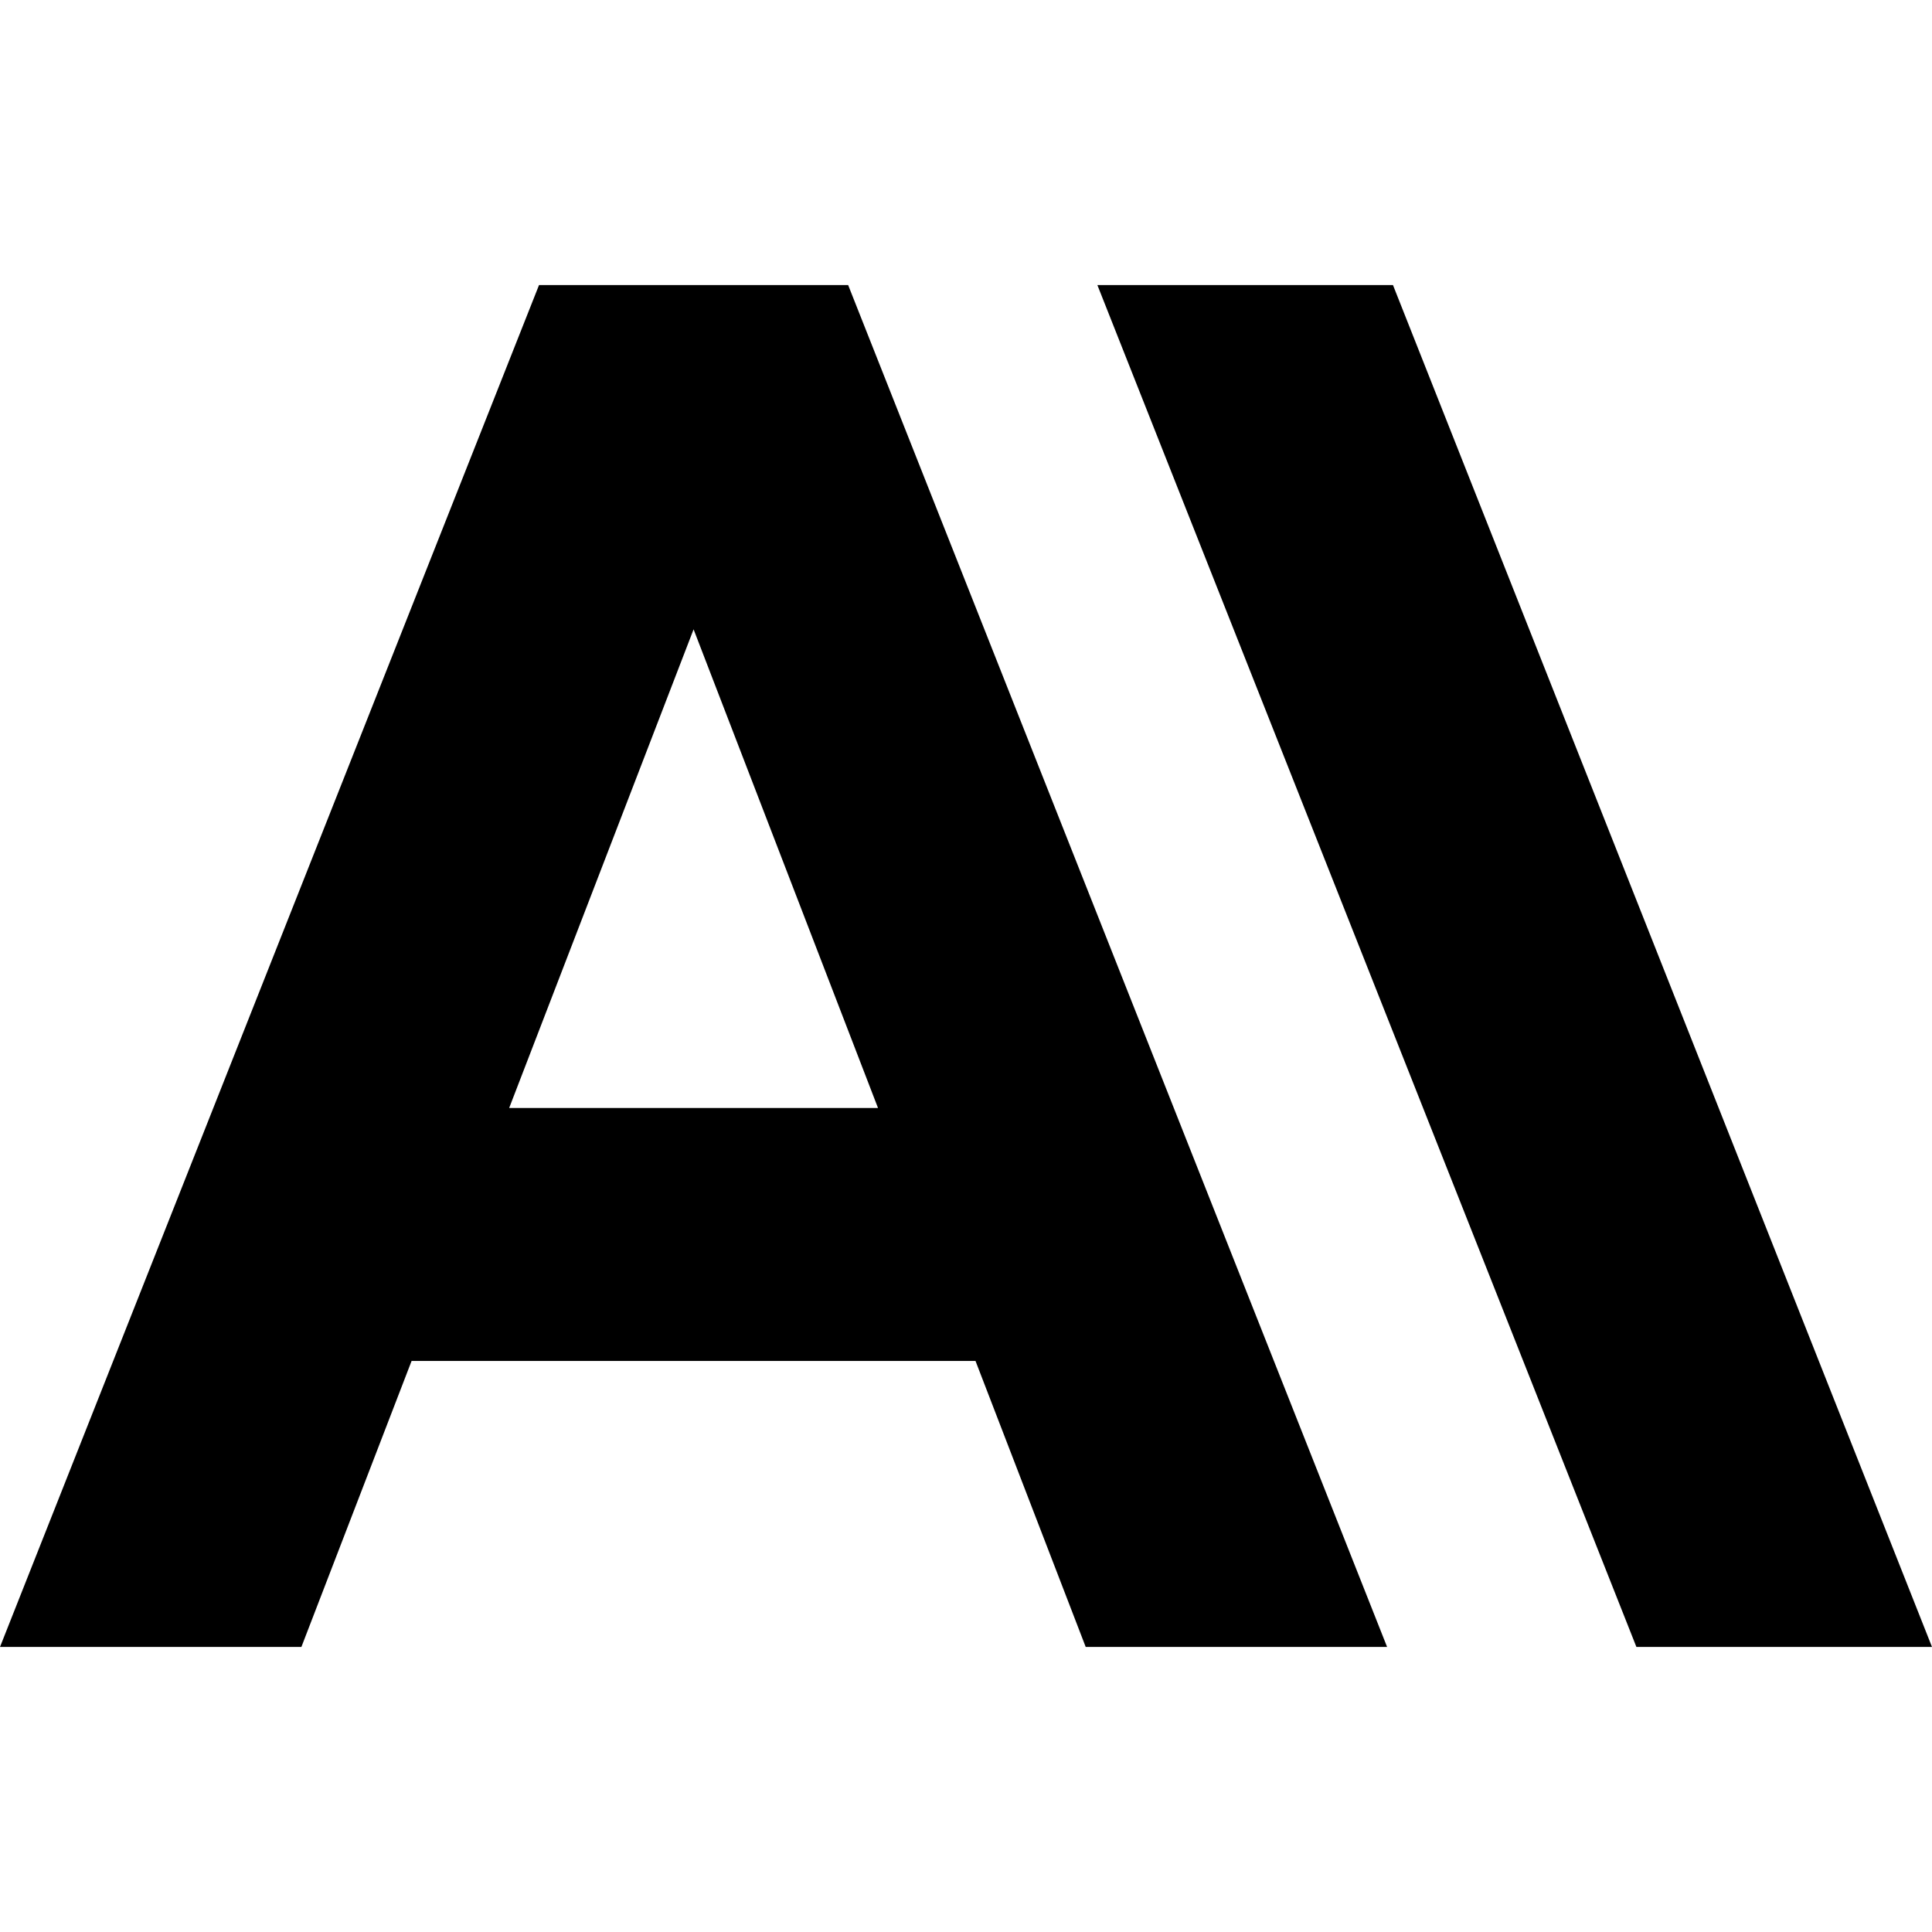
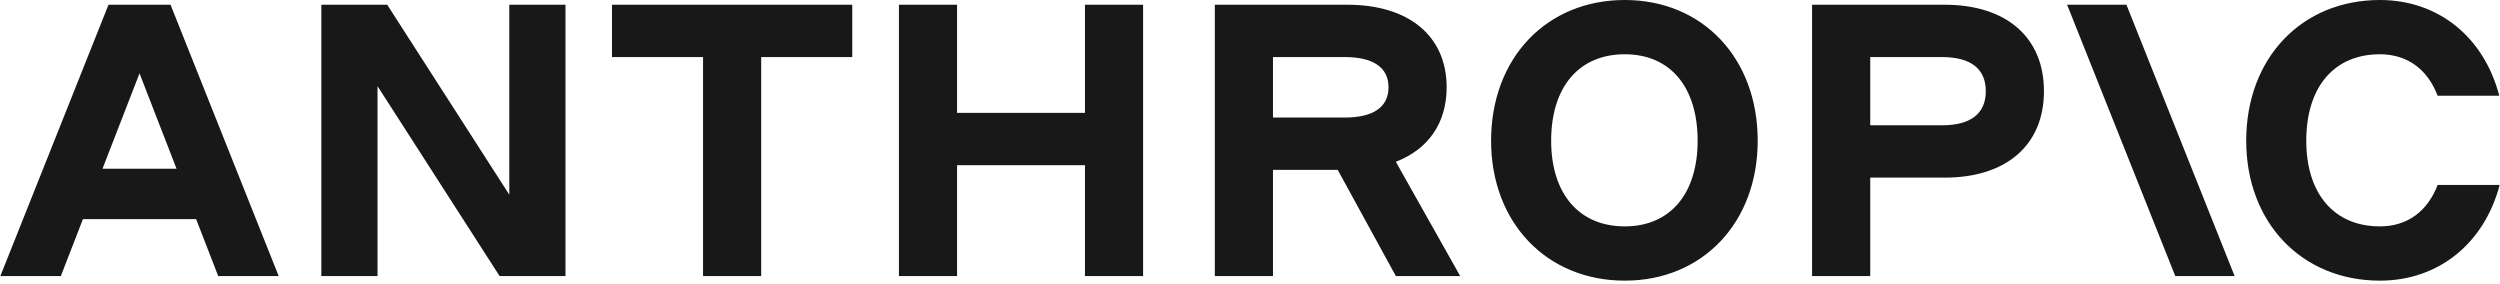
- <svg xmlns="http://www.w3.org/2000/svg" role="img" viewBox="0 0 24 24">
-   <path d="M17.304 3.541h-3.672l6.696 16.918H24Zm-10.608 0L0 20.459h3.744l1.369-3.553h7.005l1.369 3.553h3.744L10.536 3.541Zm-.371 10.223 2.291-5.946 2.291 5.946Z" />
+ <svg xmlns="http://www.w3.org/2000/svg" width="8.83em" height="1em" viewBox="0 0 512 58">
+   <path fill="#181818" d="M499.297 37.878c-2.064 5.4-6.192 8.497-11.829 8.497c-9.368 0-15.084-6.67-15.084-17.55c0-11.037 5.716-17.708 15.084-17.708c5.637 0 9.765 3.097 11.83 8.497h12.623C508.824 7.703 499.536 0 487.468 0c-16.037 0-27.39 11.911-27.39 28.825c0 16.755 11.353 28.667 27.39 28.667c12.147 0 21.436-7.782 24.532-19.614zM423.39.97l22.163 55.588h12.153L435.544.97zm-25.634 24.697h-14.695V11.69h14.695c5.878 0 8.976 2.382 8.976 6.988s-3.098 6.988-8.976 6.988M398.312.97h-27.167v55.588h11.916v-20.17h15.251c12.63 0 20.336-6.671 20.336-17.71c0-11.037-7.705-17.708-20.336-17.708m-65.535 45.405c-9.367 0-15.083-6.67-15.083-17.55c0-11.037 5.716-17.708 15.083-17.708c9.288 0 14.924 6.67 14.924 17.708c0 10.88-5.636 17.55-14.924 17.55m0-46.375c-16.036 0-27.388 11.911-27.388 28.825c0 16.755 11.352 28.667 27.388 28.667c15.956 0 27.23-11.912 27.23-28.667C360.006 11.911 348.732 0 332.776 0m-72.068 11.69h14.691c5.877 0 8.974 2.145 8.974 6.195s-3.097 6.194-8.974 6.194h-14.691zm35.577 6.195c0-10.483-7.703-16.915-20.33-16.915h-27.16v55.588h11.913V34.799h13.261l11.913 21.759h13.183l-13.19-23.416c6.62-2.545 10.41-7.905 10.41-15.257m-74.095 5.241h-26.2V.97h-11.909v55.588h11.91V33.846h26.2v22.712h11.908V.97H222.19zM125.296 11.69h18.659v44.868h11.91V11.69h18.658V.97h-49.227zm-21.034 28.191L79.253.971H65.756v55.587h11.512V17.646l25.01 38.912h13.496V.97h-11.512zM20.93 34.56l7.582-19.534l7.583 19.535zM22.158.97L0 56.558h12.39l4.532-11.674h23.182l4.53 11.674h12.39L34.867.97z" />
</svg>
